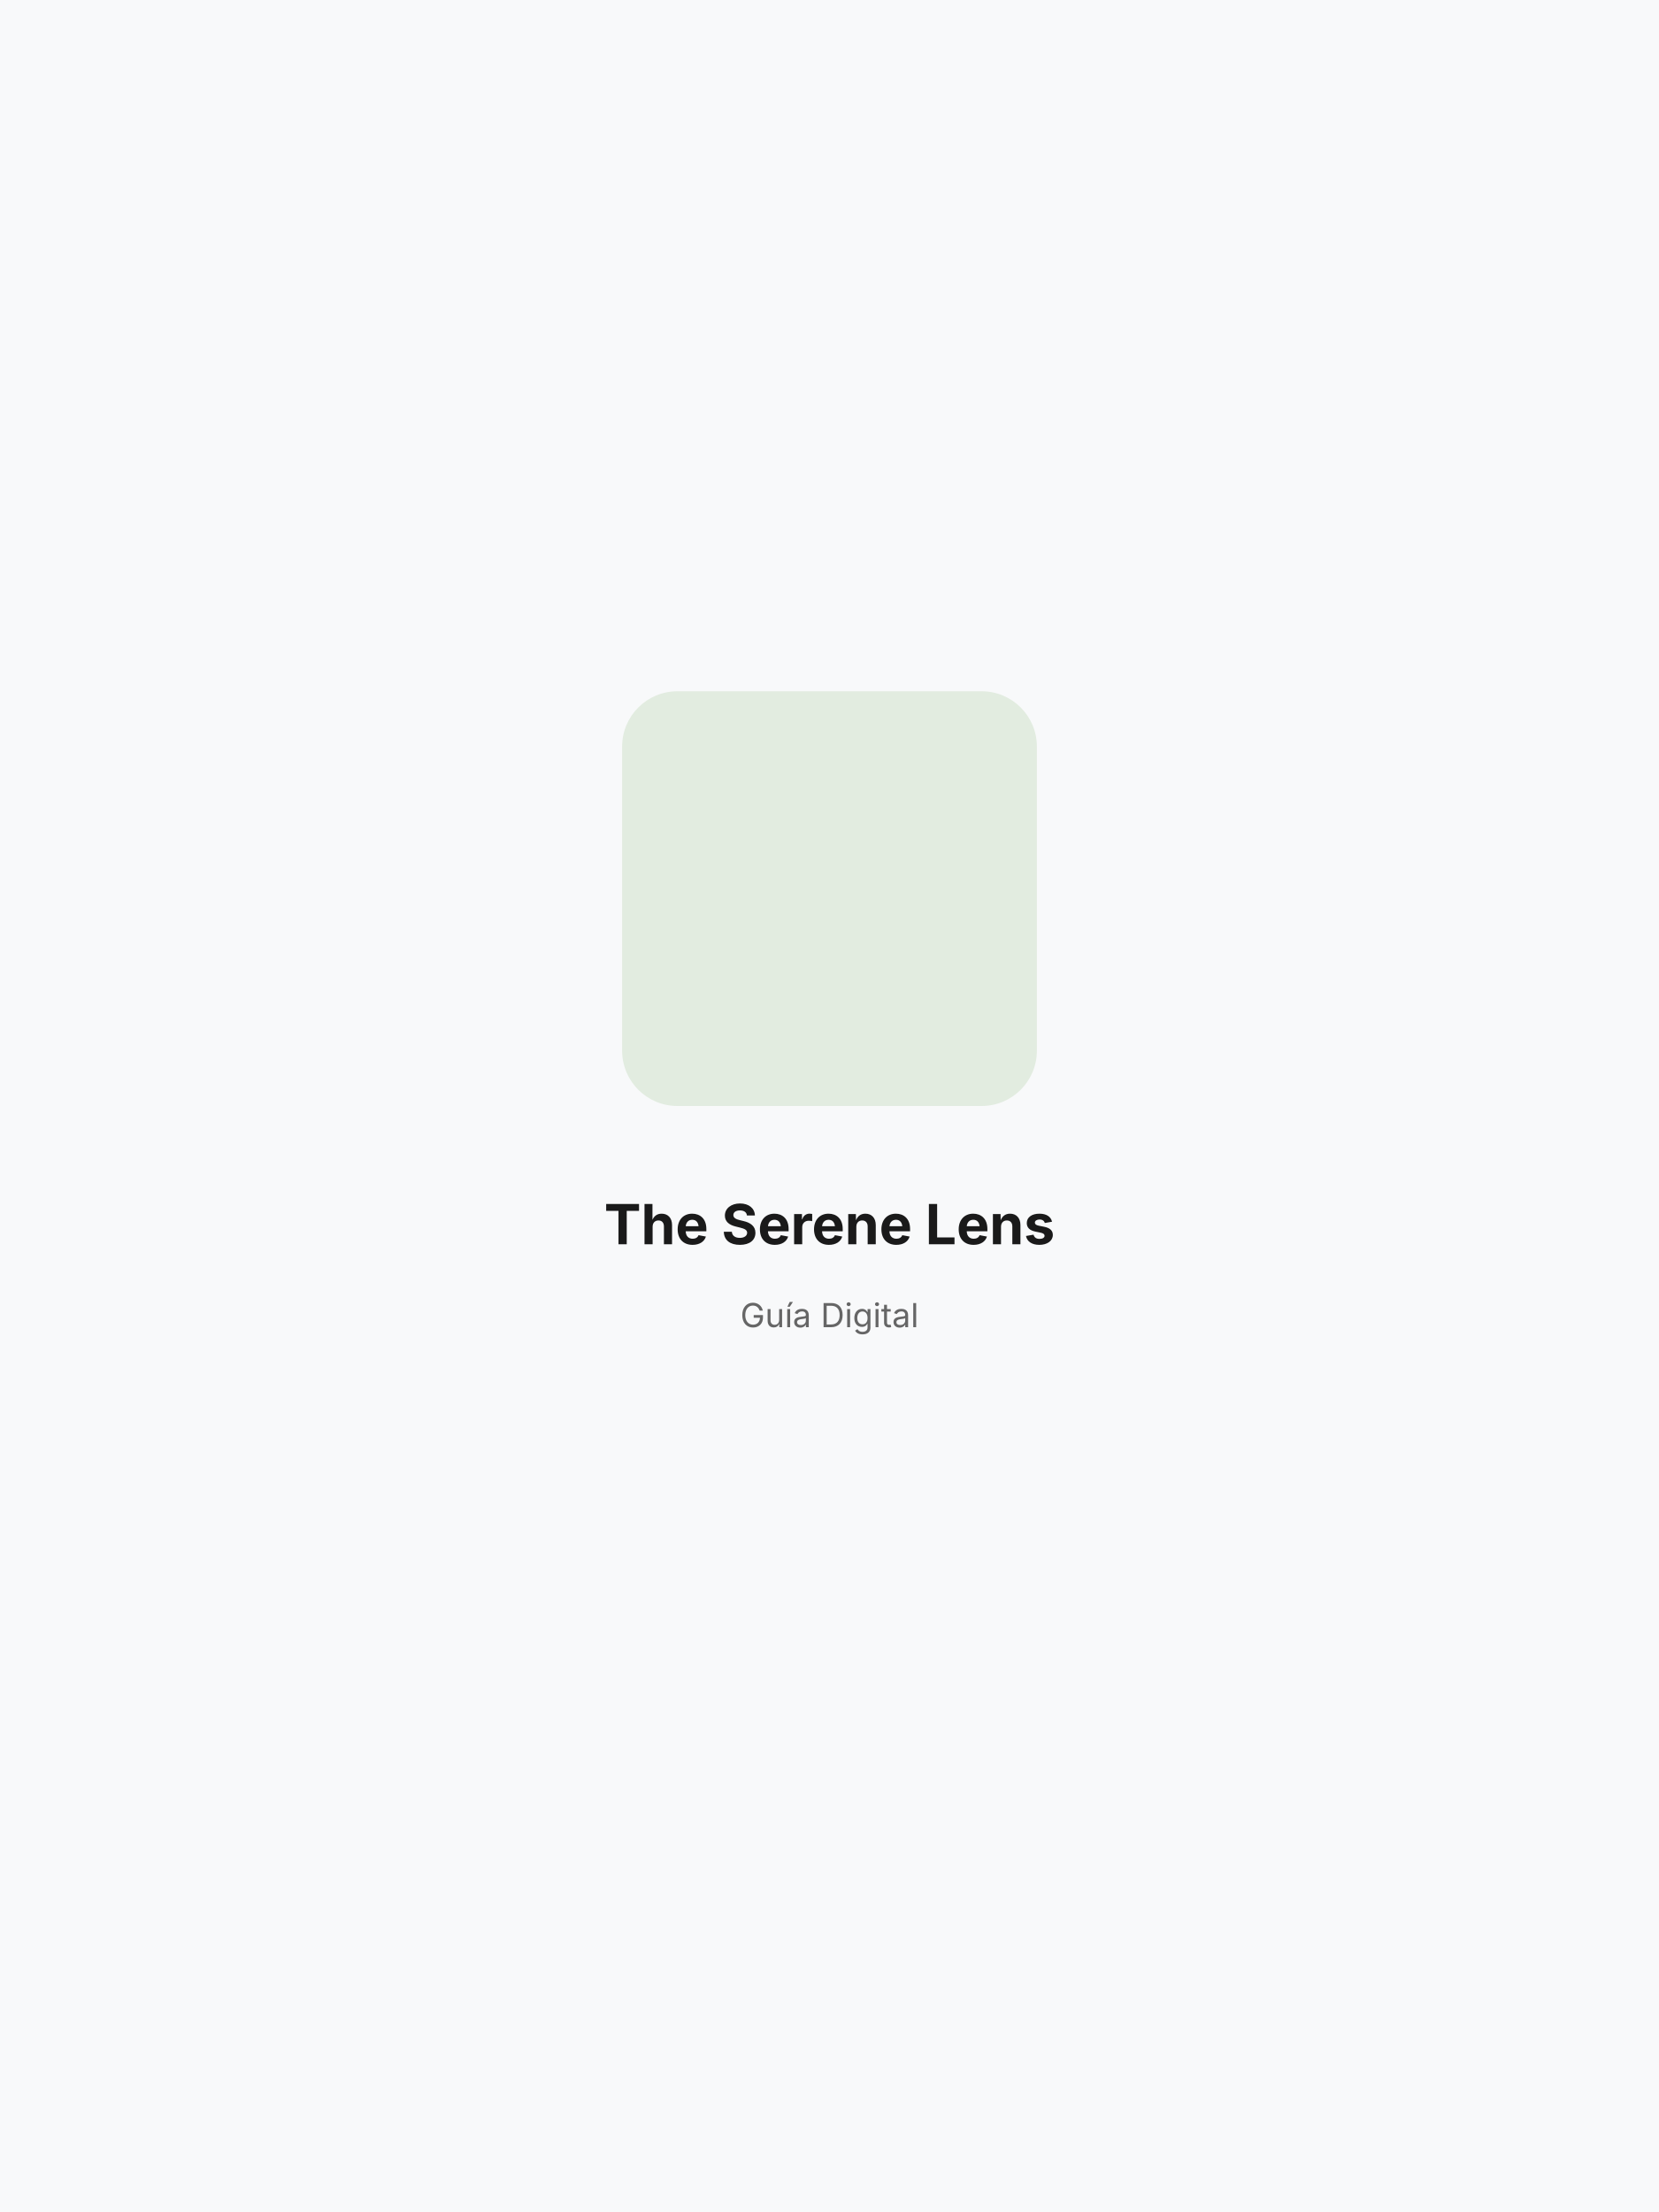
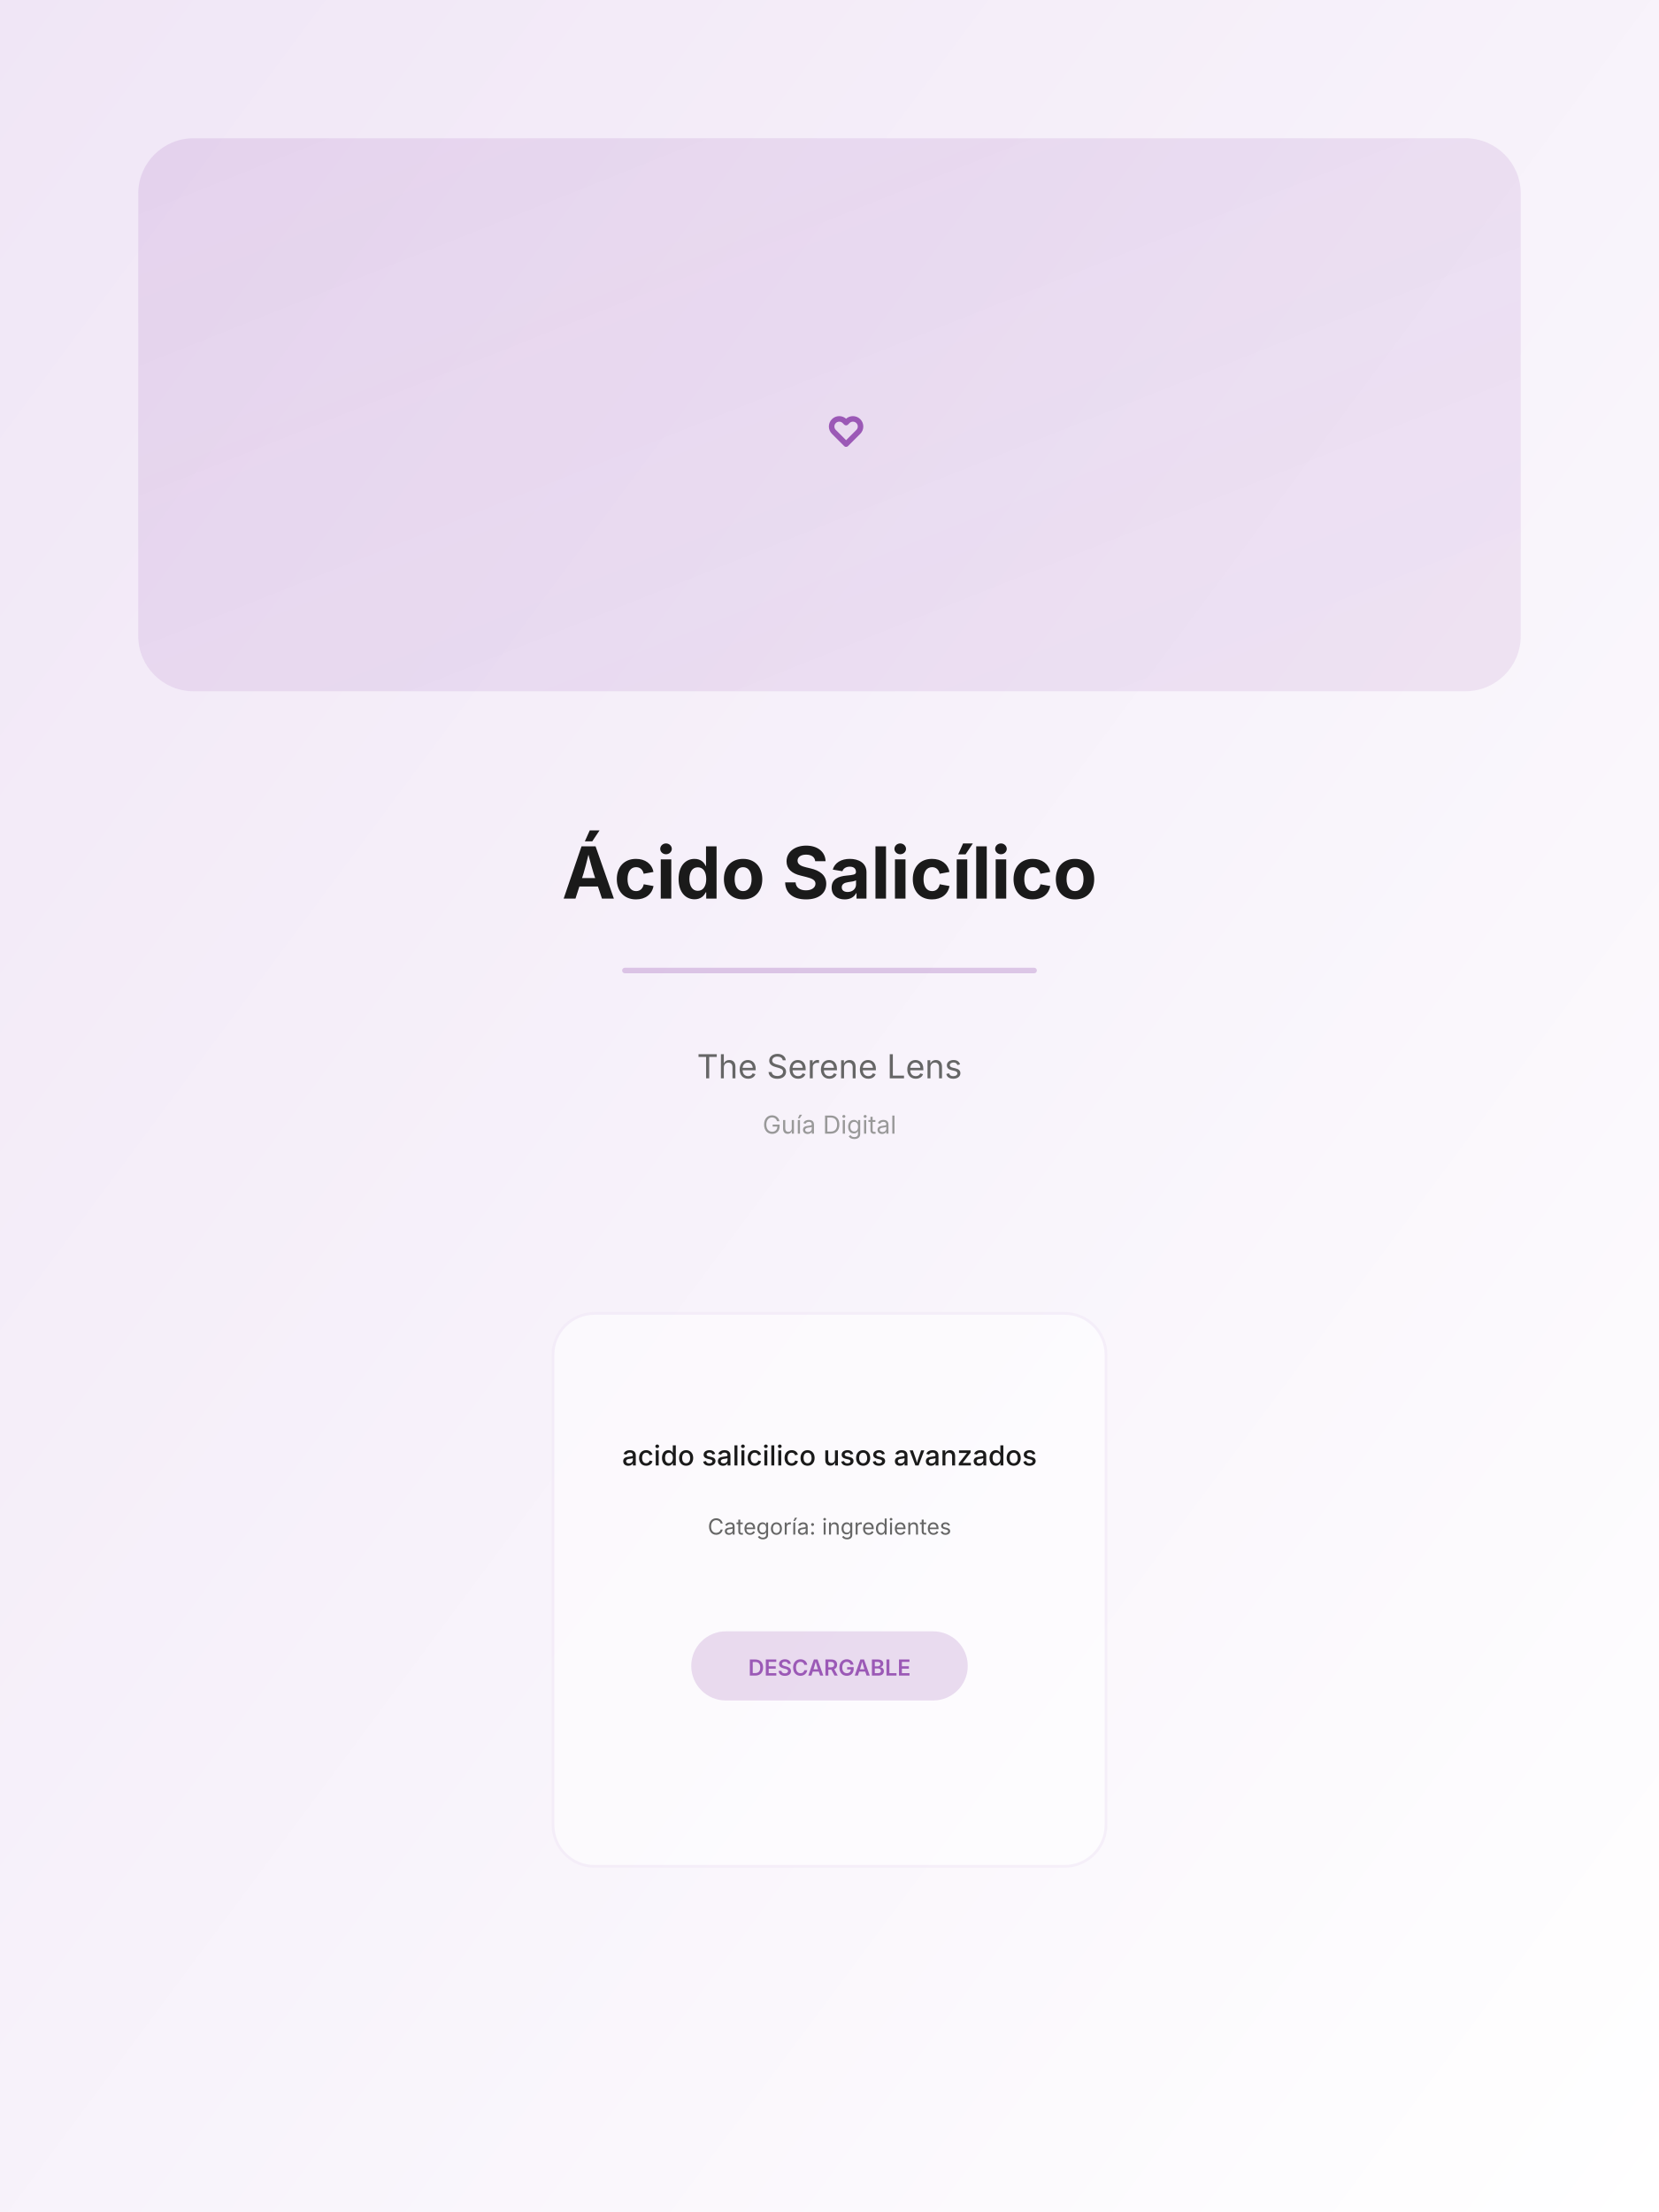
<svg xmlns="http://www.w3.org/2000/svg" width="1200" height="1600" viewBox="0 0 1200 1600">
-   <rect width="1200" height="1600" fill="#F8F9FA" />
-   <rect x="450" y="500" width="300" height="300" rx="40" fill="#E2ECE0" />
-   <text x="600" y="900" text-anchor="middle" font-family="Inter, sans-serif" font-size="40" fill="#1A1A1A" font-weight="bold">The Serene Lens</text>
-   <text x="600" y="960" text-anchor="middle" font-family="Inter, sans-serif" font-size="24" fill="#666666">Guía Digital</text>
+   <defs>
+     <linearGradient id="bg" x1="0%" y1="0%" x2="100%" y2="100%">
+       <stop offset="0%" style="stop-color:#F0E6F6;stop-opacity:1" />
+       <stop offset="100%" style="stop-color:#ffffff;stop-opacity:1" />
+     </linearGradient>
+     <linearGradient id="accent" x1="0%" y1="0%" x2="100%" y2="100%">
+       <stop offset="0%" style="stop-color:#9B59B6;stop-opacity:1" />
+       <stop offset="100%" style="stop-color:#9B59B6cc;stop-opacity:1" />
+     </linearGradient>
+   </defs>
+   <rect width="1200" height="1600" fill="url(#bg)" />
+   <rect x="100" y="100" width="1000" height="400" rx="40" fill="url(#accent)" opacity="0.15" />
+   <g transform="translate(600, 300)" fill="none" stroke="#9B59B6" stroke-width="4" stroke-linecap="round" stroke-linejoin="round">
+     <path d="M20.84 4.61a5.5 5.5 0 00-7.78 0L12 5.67l-1.06-1.06a5.5 5.5 0 00-7.78 7.78l1.06 1.06L12 21.23l7.78-7.78 1.06-1.06a5.5 5.5 0 000-7.78z" />
+   </g>
+   <text x="600" y="650" text-anchor="middle" font-family="'Inter', 'SF Pro Display', sans-serif" font-size="52" fill="#1A1A1A" font-weight="bold">Ácido Salicílico</text>
+   <rect x="450" y="700" width="300" height="4" rx="2" fill="#9B59B6" opacity="0.3" />
+   <text x="600" y="780" text-anchor="middle" font-family="'Inter', sans-serif" font-size="24" fill="#666666">The Serene Lens</text>
+   <text x="600" y="820" text-anchor="middle" font-family="'Inter', sans-serif" font-size="18" fill="#999999">Guía Digital</text>
+   <rect x="400" y="950" width="400" height="400" rx="30" fill="white" opacity="0.5" stroke="#F0E6F6" stroke-width="2" />
+   <text x="600" y="1060" text-anchor="middle" font-family="'Inter', sans-serif" font-size="20" fill="#1A1A1A" font-weight="500">acido salicilico usos avanzados</text>
+   <text x="600" y="1110" text-anchor="middle" font-family="'Inter', sans-serif" font-size="16" fill="#666666">Categoría: ingredientes</text>
+   <rect x="500" y="1180" width="200" height="50" rx="25" fill="#9B59B6" opacity="0.2" />
+   <text x="600" y="1212" text-anchor="middle" font-family="'Inter', sans-serif" font-size="16" fill="#9B59B6" font-weight="600">DESCARGABLE</text>
</svg>
